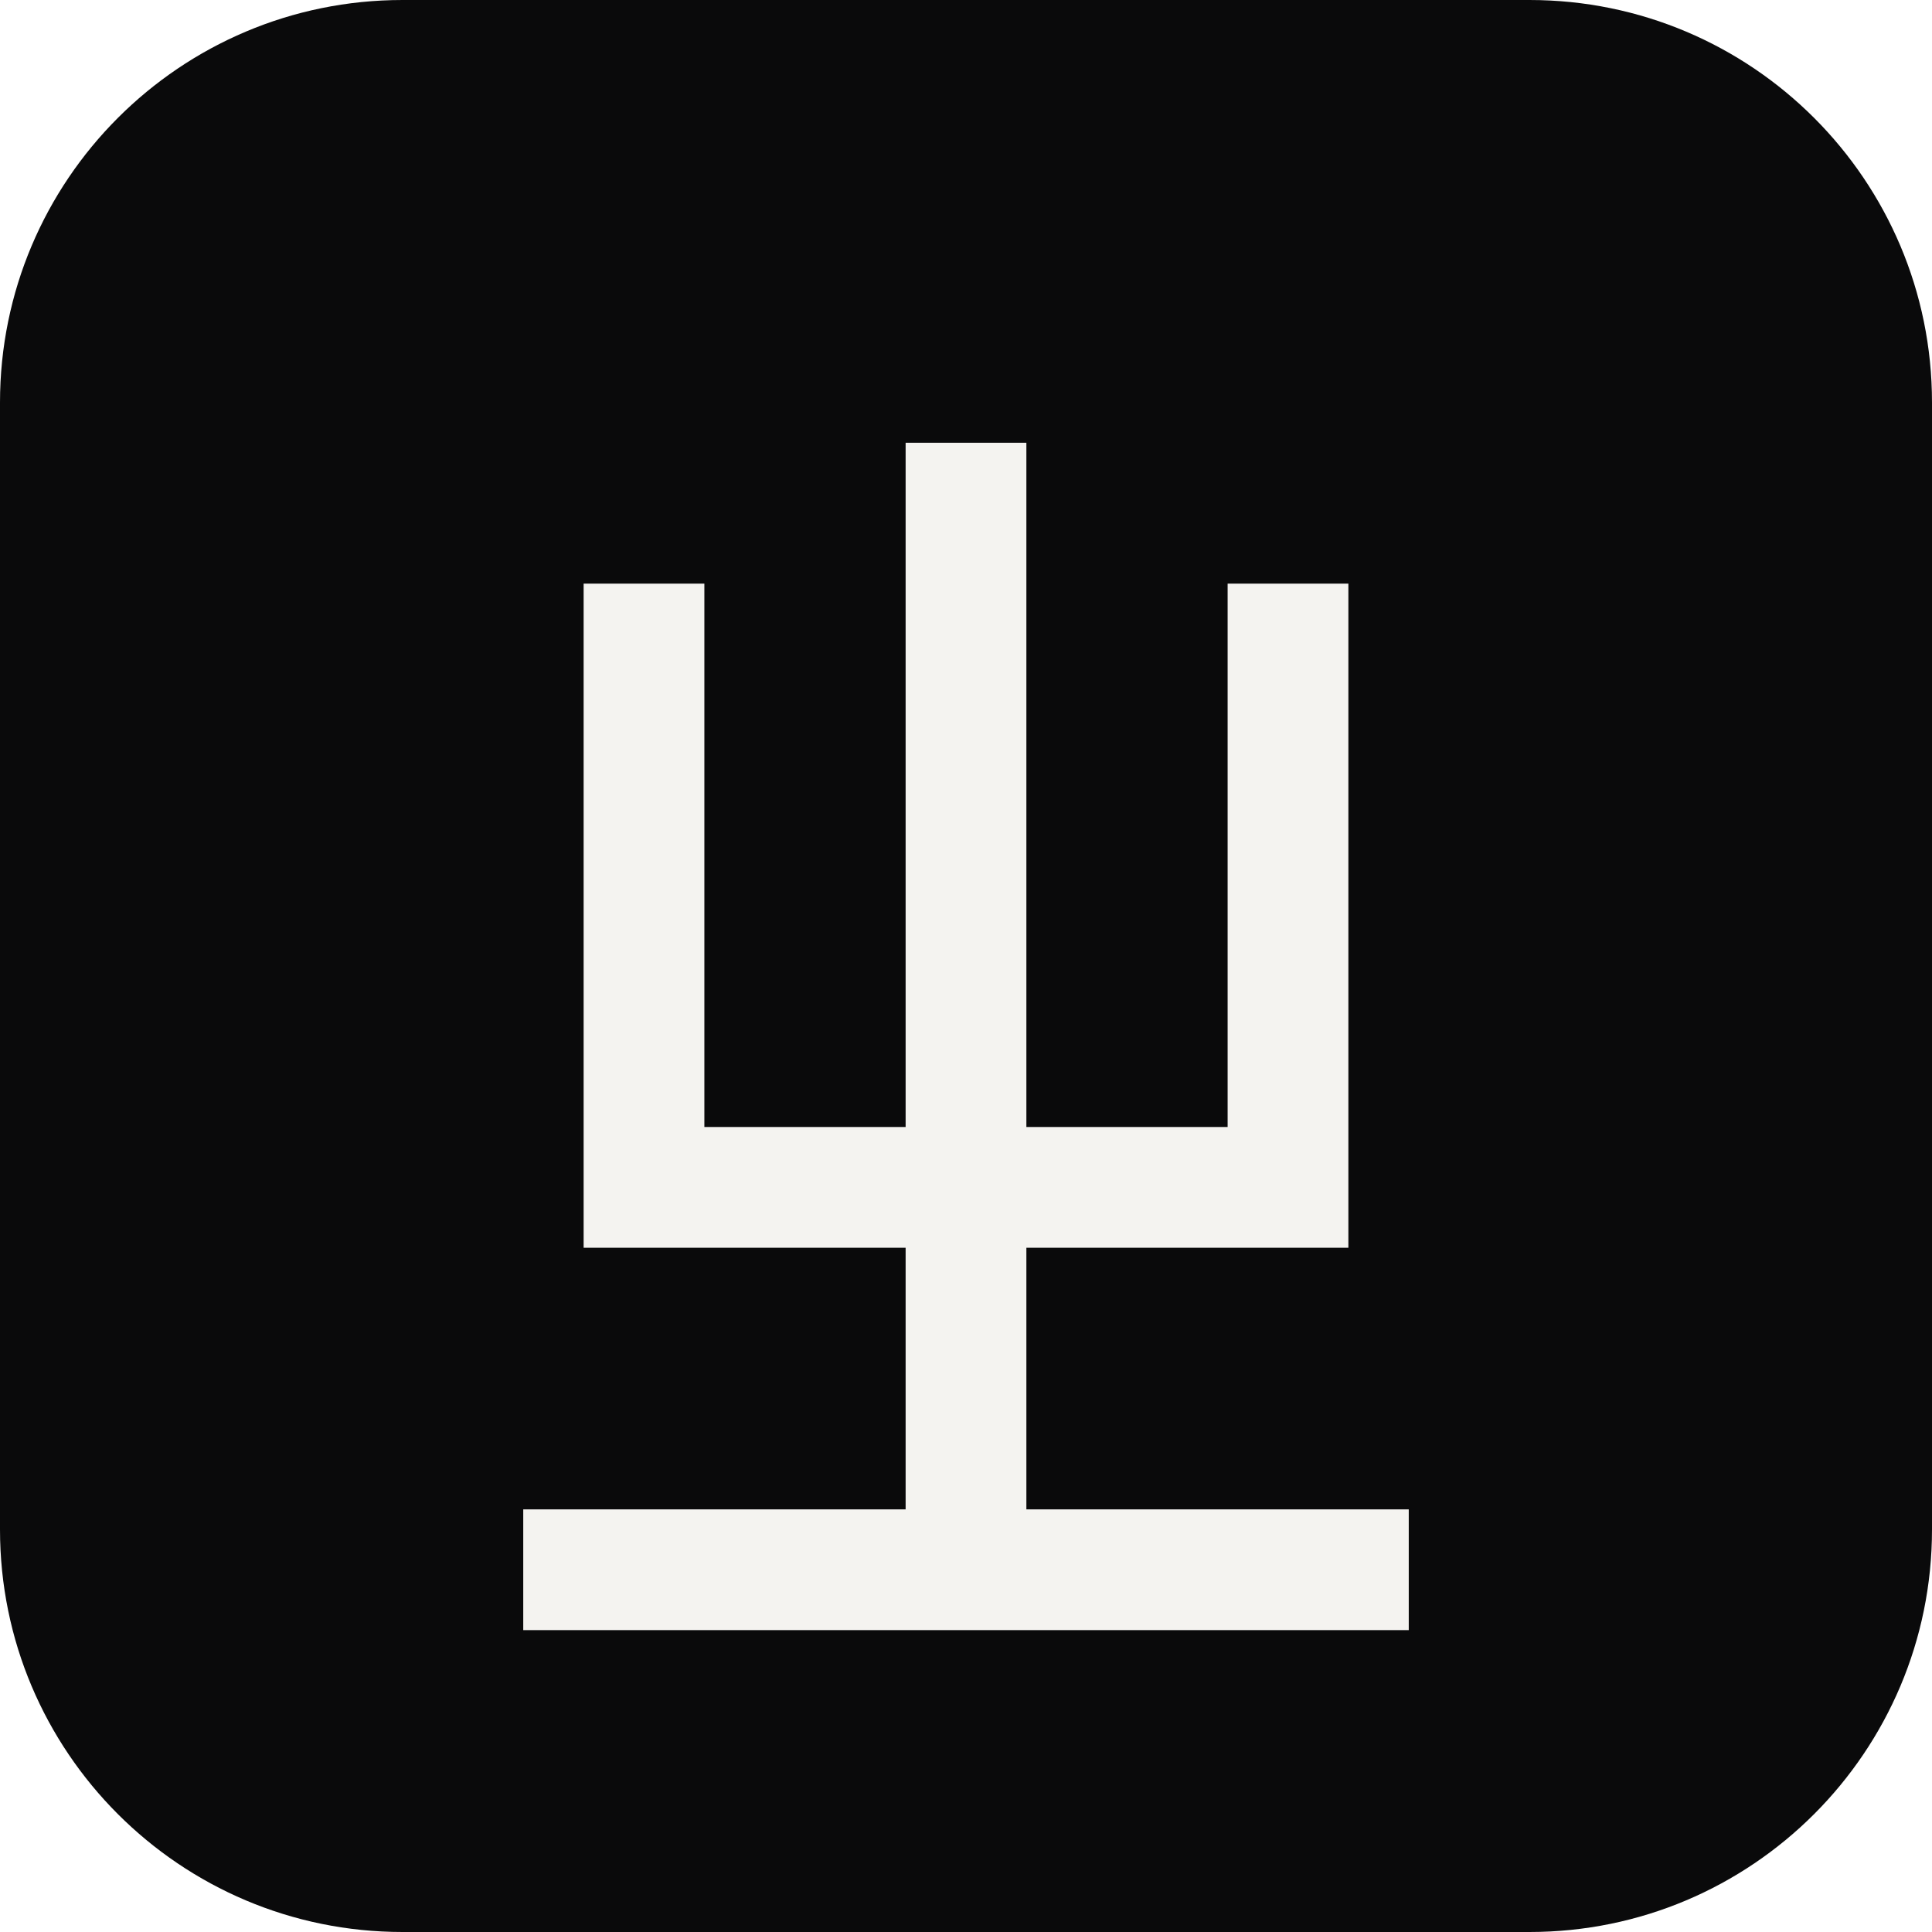
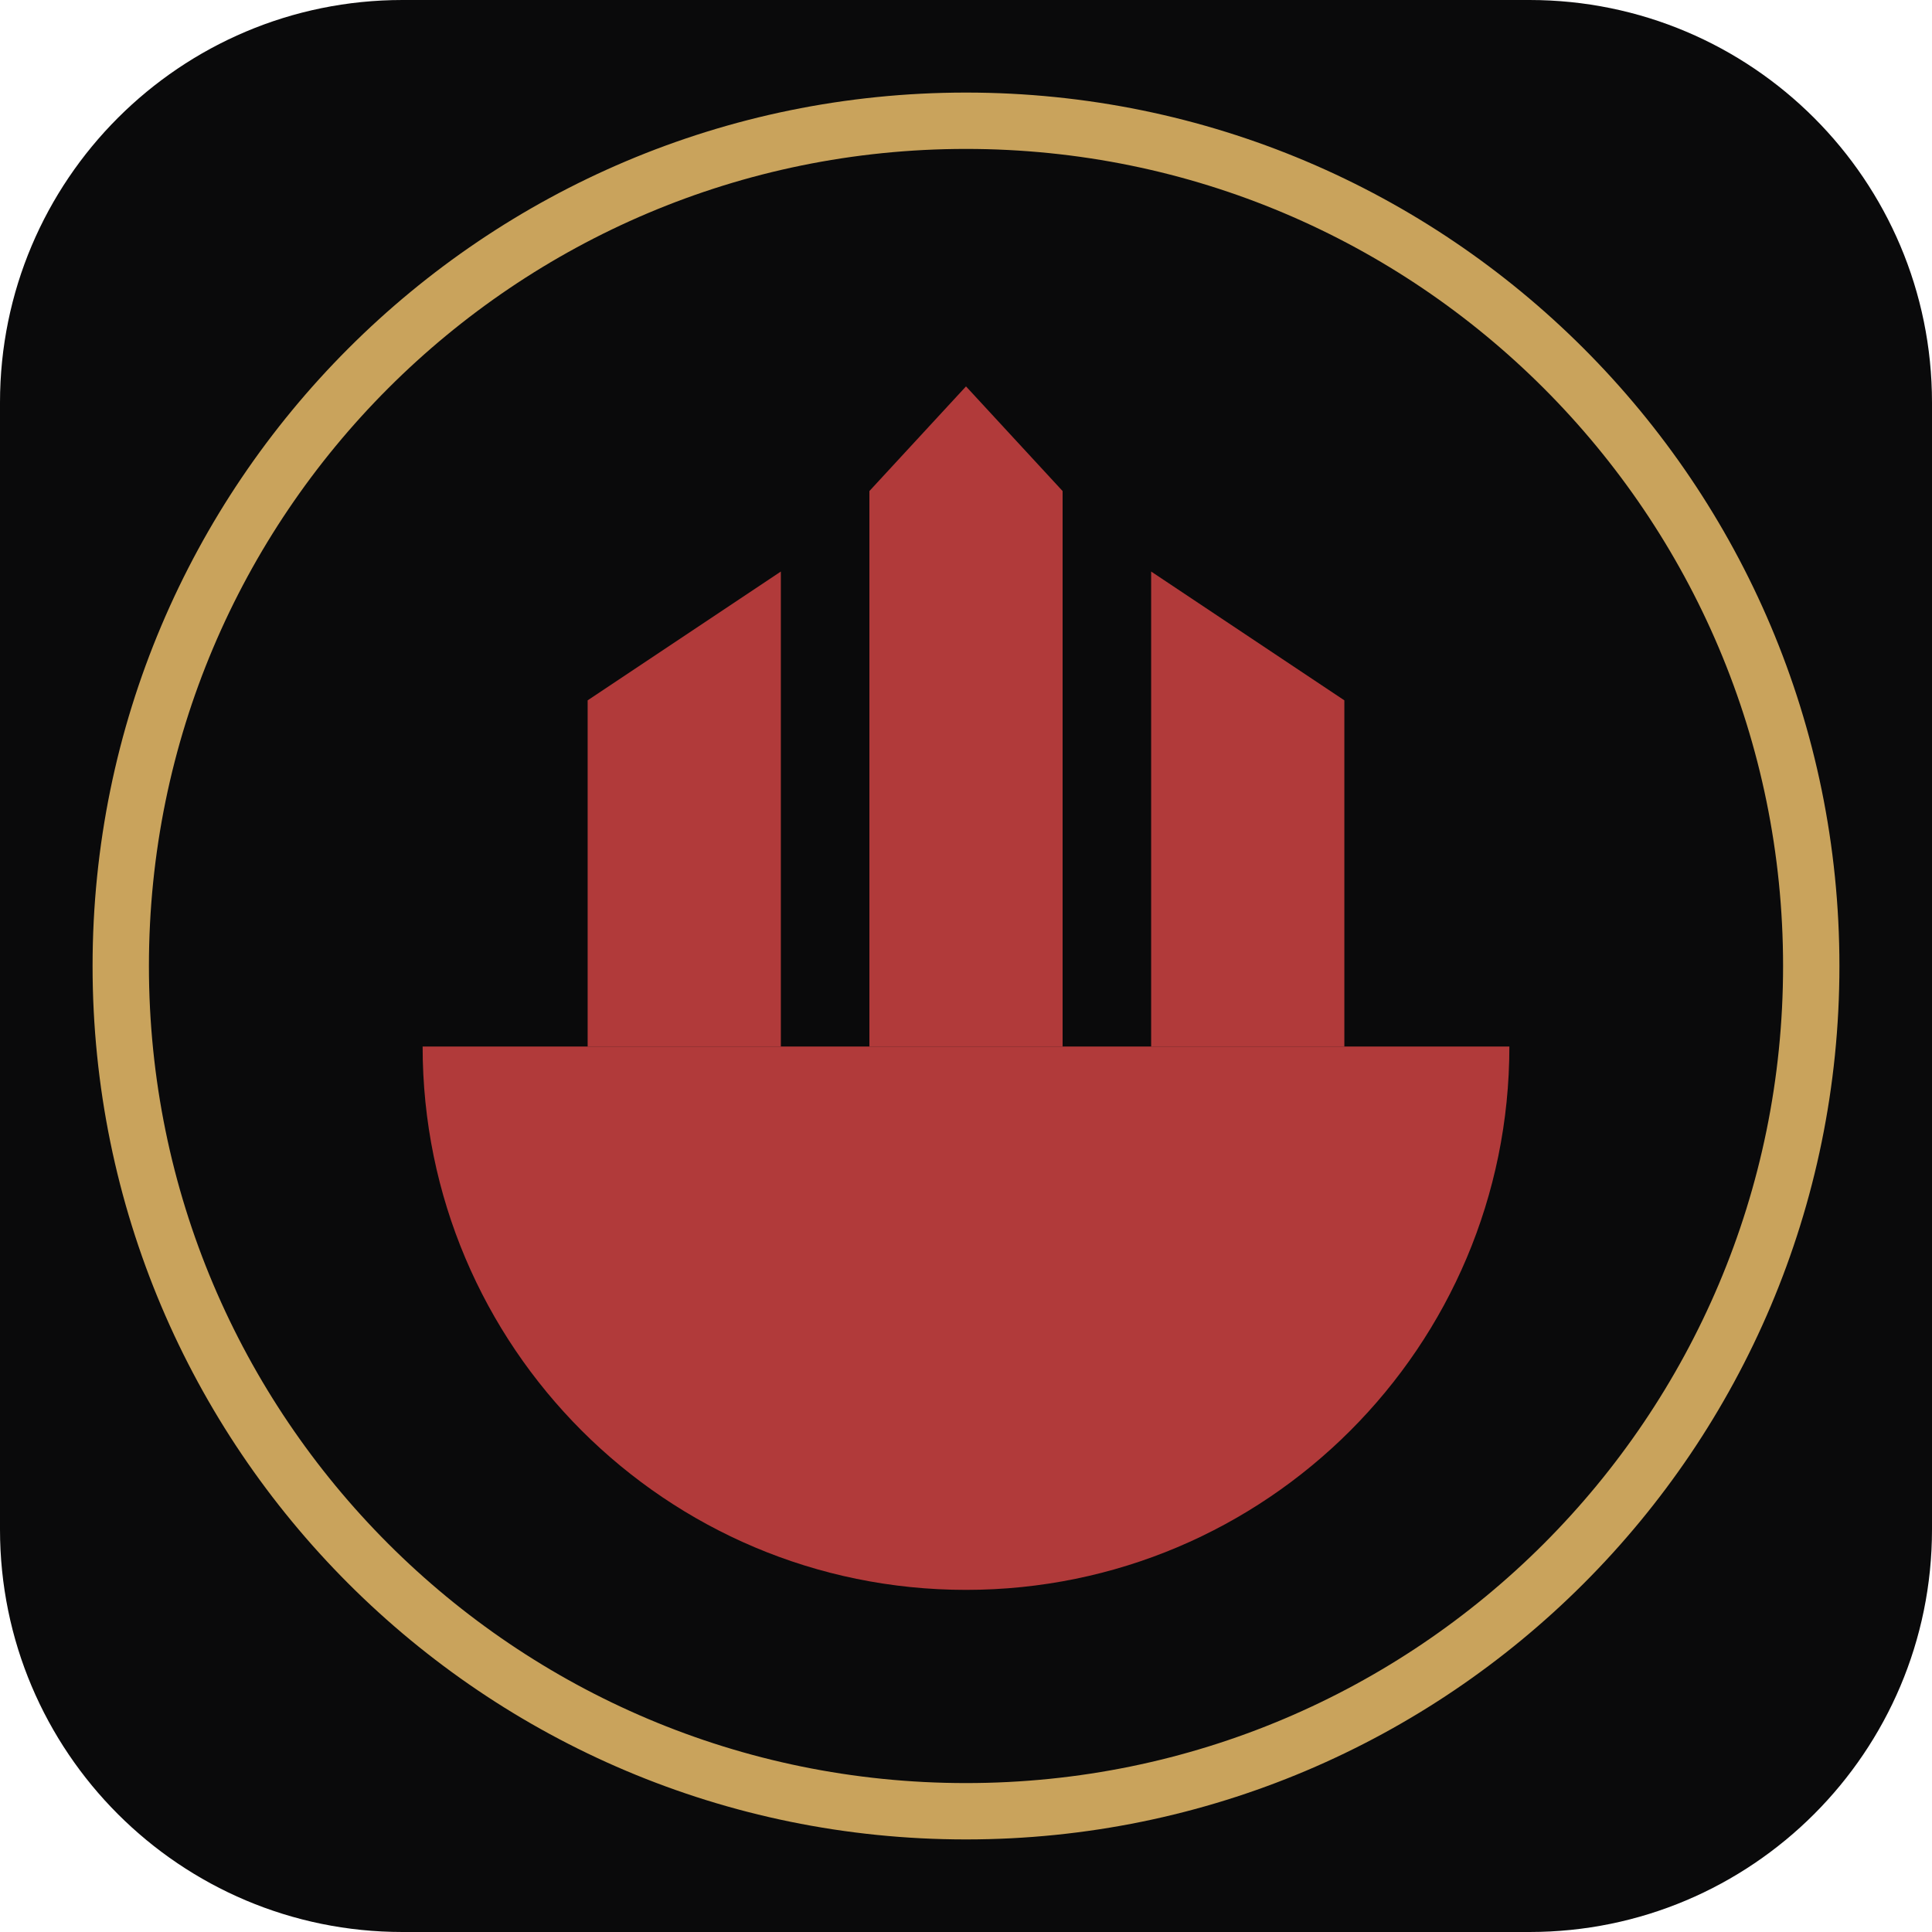
<svg xmlns="http://www.w3.org/2000/svg" viewBox="0 0 48 48">
  <rect width="48" height="48" rx="10" fill="#0a0a0b" />
-   <path d="M13 39H35 M24 39V11 M24 29.5H16V14.5 M24 29.5H32V14.5" fill="none" stroke="#f4f3f0" stroke-width="3" />
+   <circle cx="24" cy="24" r="21" fill="none" stroke="#c9a35c" stroke-width="1.4" />
+   <g fill="#b13a3a">
+     <path d="M10.5 26 A13.5 13.5 0 0 0 37.5 26 Z" />
+     <path d="M21.6 26 V12.2 L24 9.6 L26.4 12.2 V26 Z" />
+     <path d="M14.6 26 V17.4 L19.4 14.2 V26 Z" />
+     <path d="M33.4 26 V17.4 L28.6 14.2 V26 Z" />
+   </g>
</svg>
